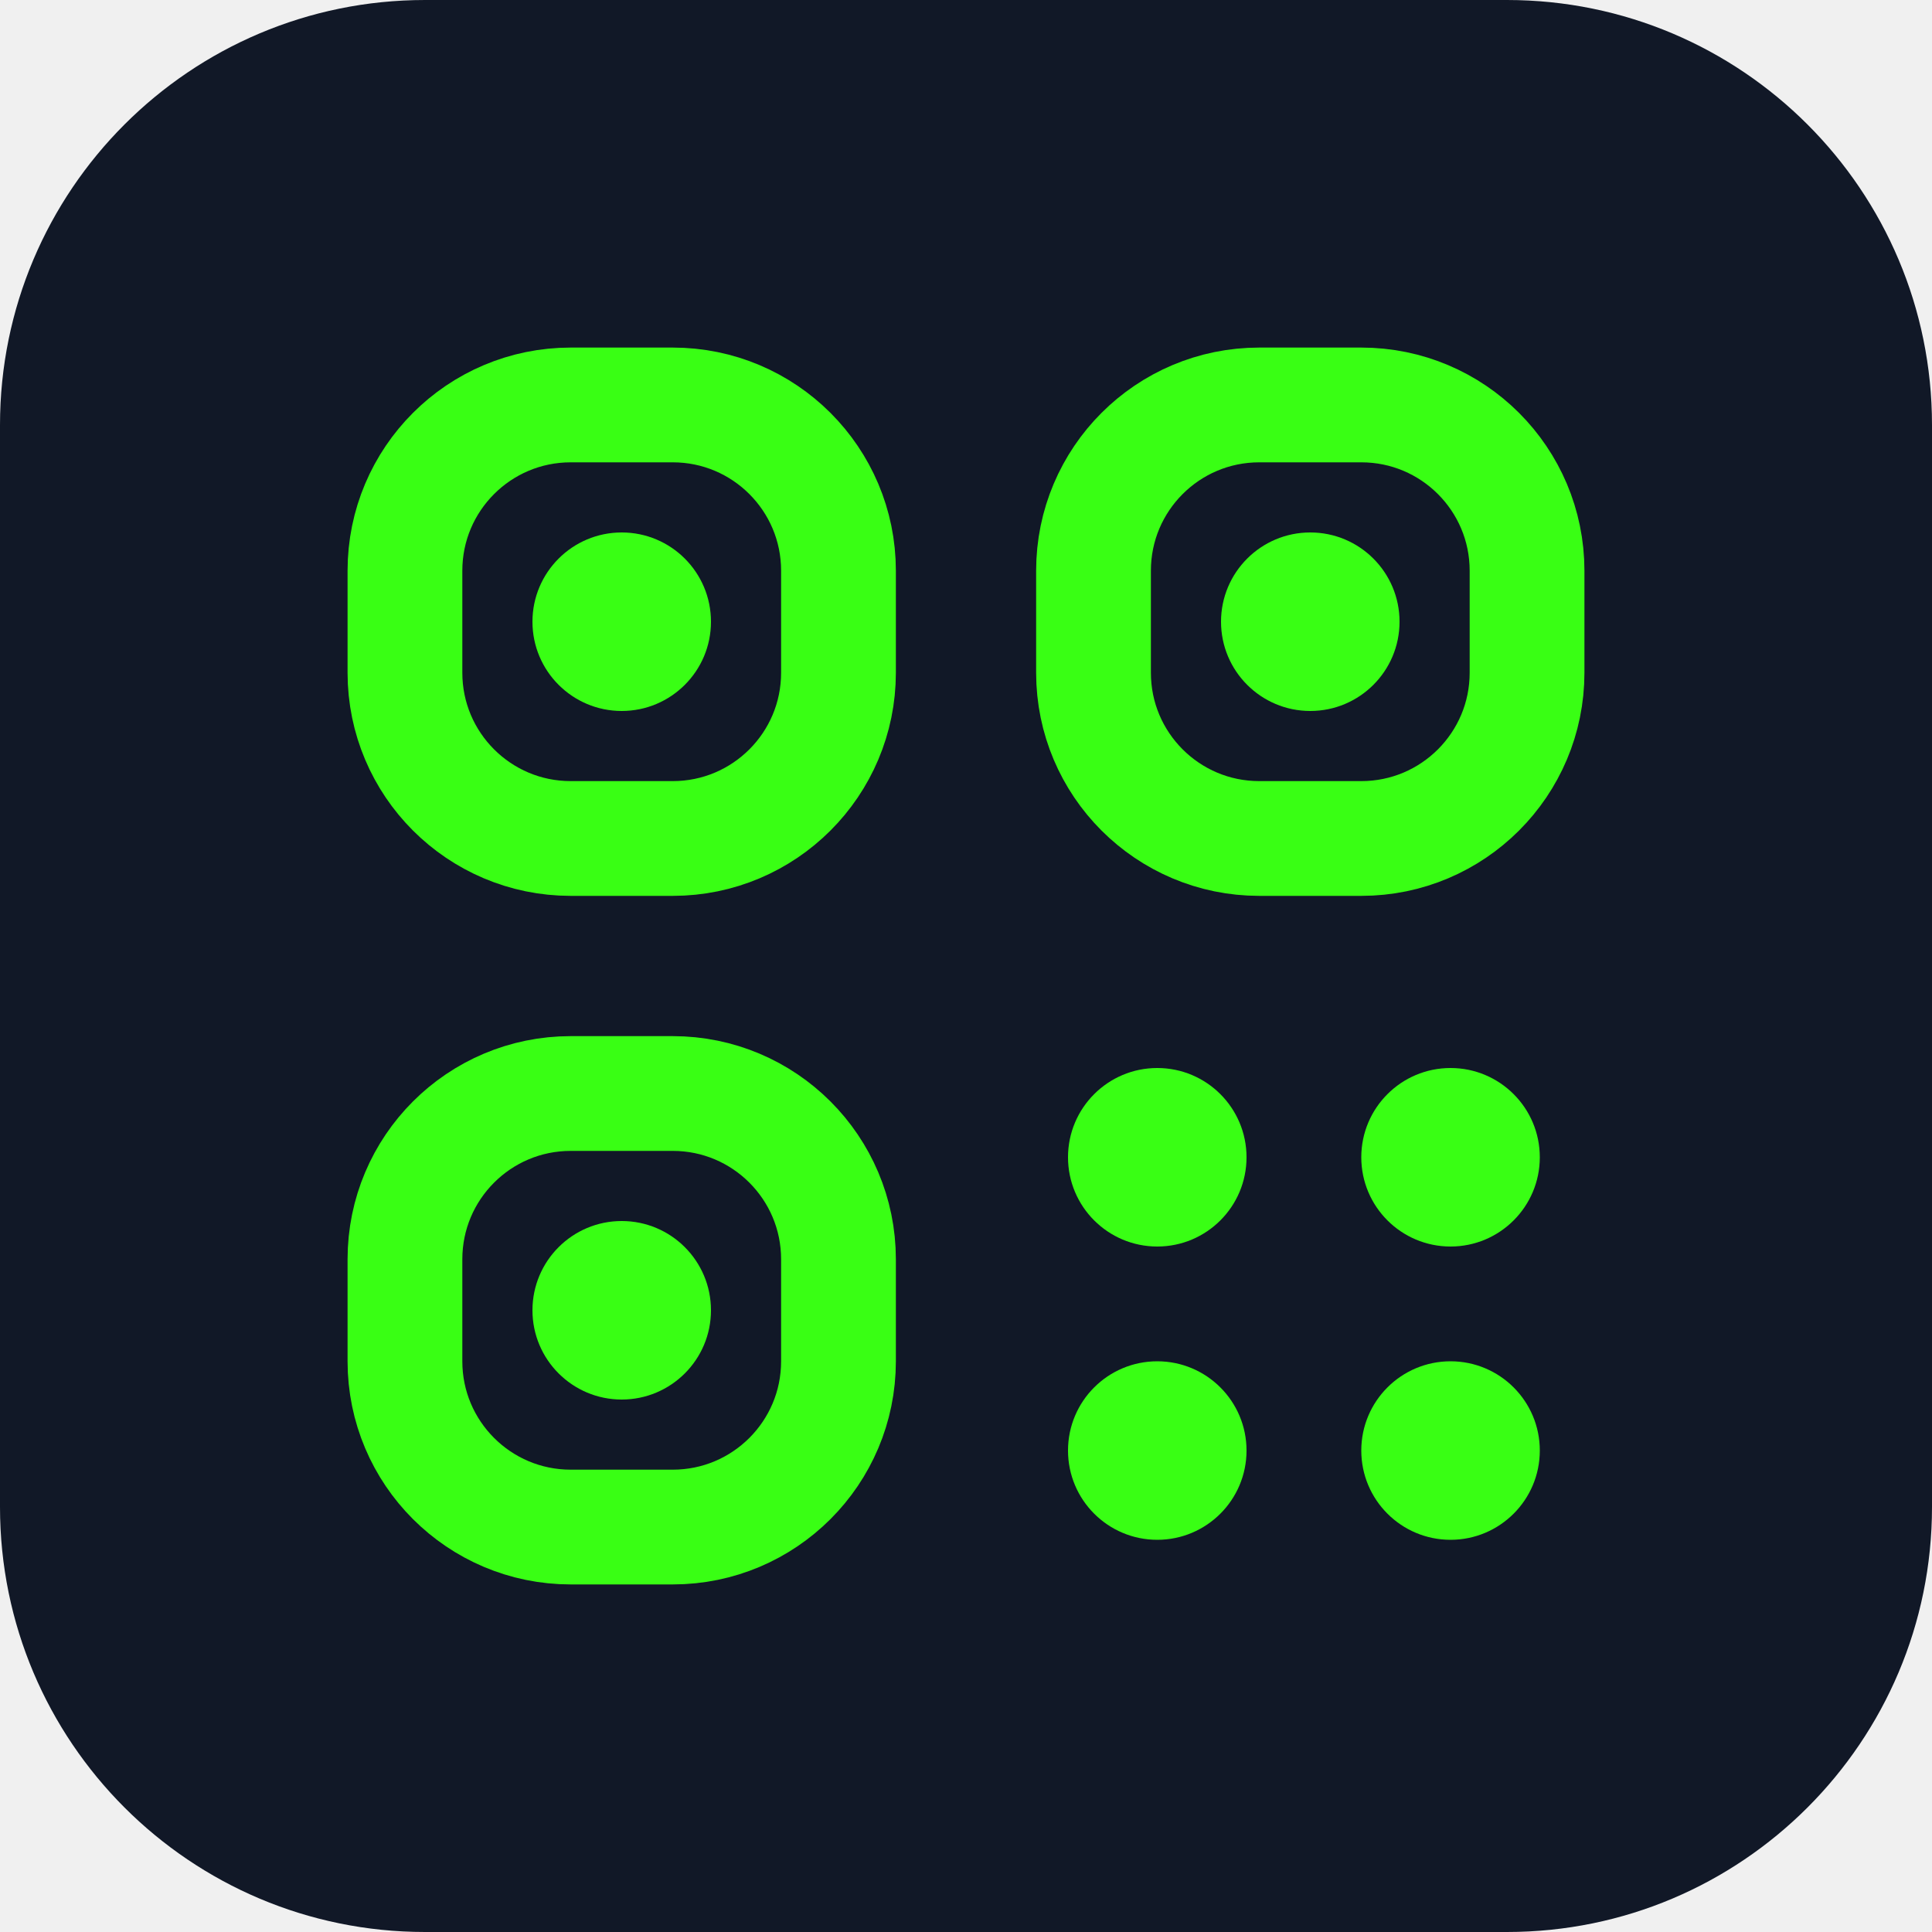
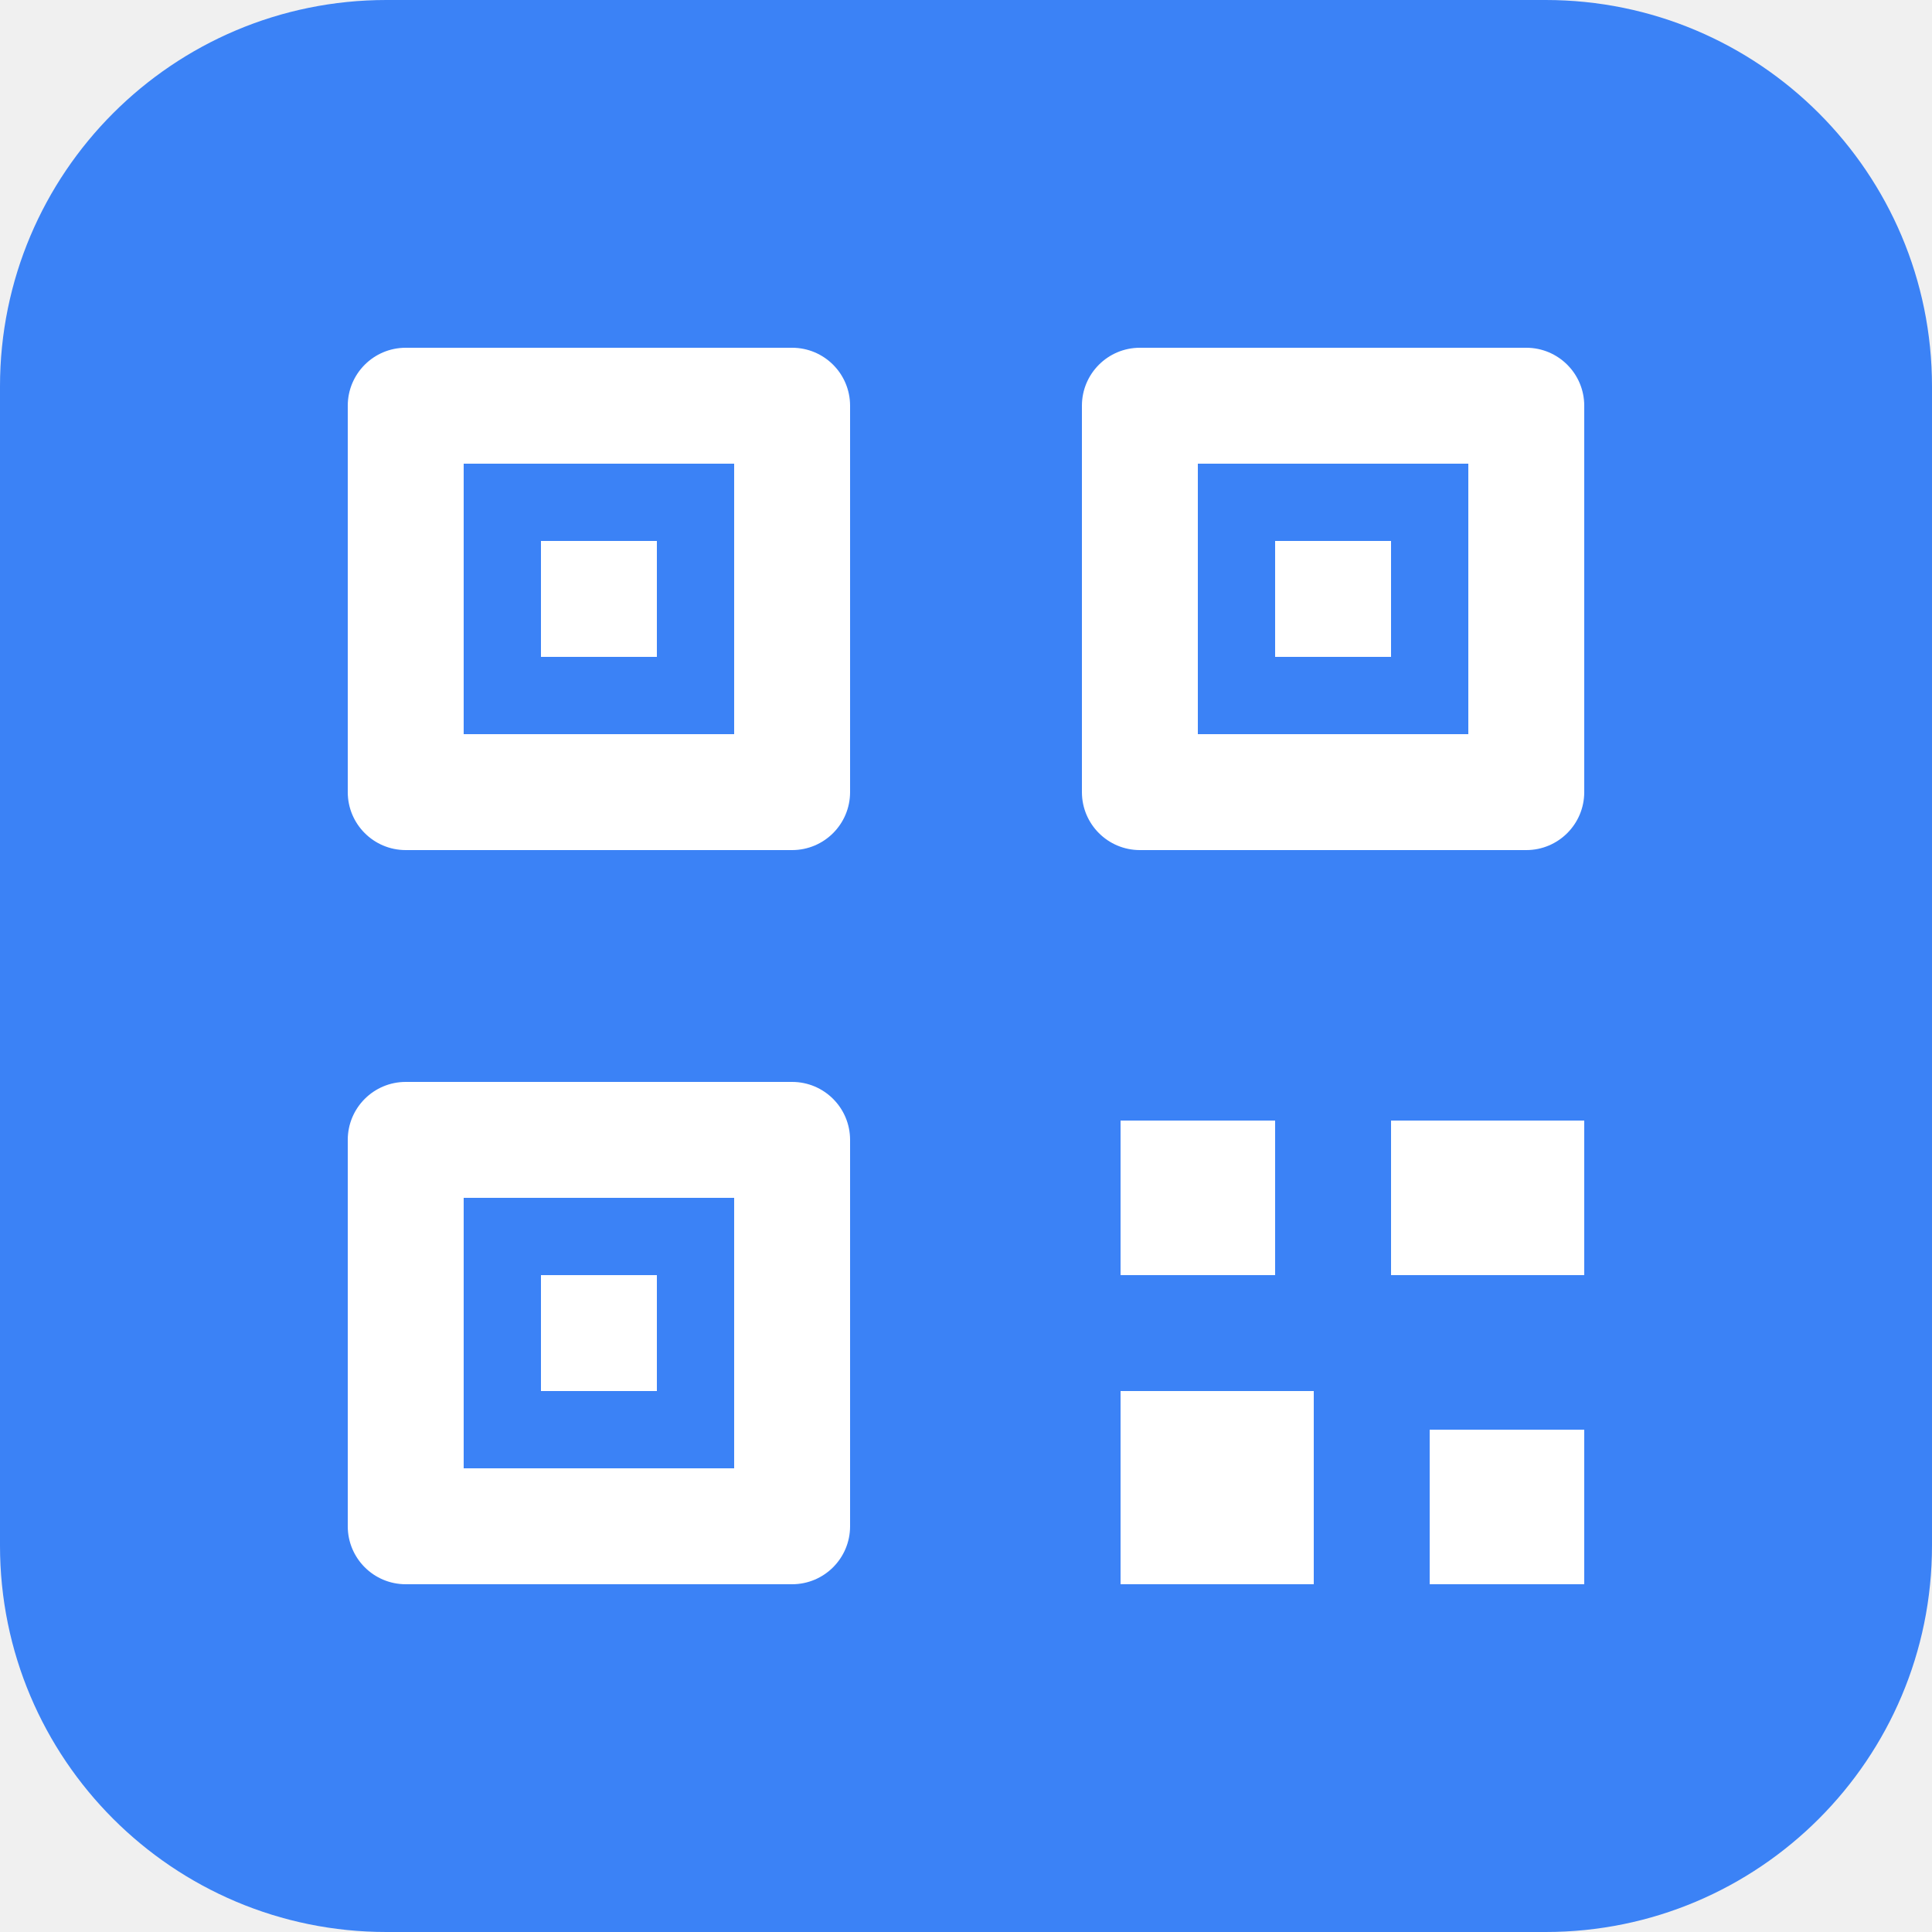
<svg xmlns="http://www.w3.org/2000/svg" viewBox="0 0 100 100">
-   <rect width="100" height="100" rx="22" fill="#111827" />
-   <g transform="translate(17 17) scale(0.66)" fill="none" stroke="#39ff14" stroke-width="9">
-     <rect x="6" y="6" width="34" height="34" rx="13" />
-     <rect x="60" y="6" width="34" height="34" rx="13" />
-     <rect x="6" y="60" width="34" height="34" rx="13" />
-     <g fill="#39ff14" stroke="none">
-       <circle cx="23" cy="23" r="7" />
-       <circle cx="77" cy="23" r="7" />
-       <circle cx="23" cy="77" r="7" />
-       <circle cx="65" cy="65" r="7" />
-       <circle cx="88" cy="65" r="7" />
-       <circle cx="65" cy="88" r="7" />
-       <circle cx="88" cy="88" r="7" />
-     </g>
+   <rect width="100" height="100" rx="20" fill="#3b82f6" />
+   <g fill="#fff">
+     <rect x="18" y="18" width="26" height="26" rx="3" />
+     <rect x="56" y="18" width="26" height="26" rx="3" />
+     <rect x="18" y="56" width="26" height="26" rx="3" />
+     <rect x="58" y="58" width="8" height="8" />
+     <rect x="72" y="58" width="10" height="8" />
+     <rect x="58" y="72" width="10" height="10" />
+     <rect x="74" y="74" width="8" height="8" />
+   </g>
+   <g fill="#3b82f6">
+     <rect x="24" y="24" width="14" height="14" />
+     <rect x="62" y="24" width="14" height="14" />
+     <rect x="24" y="62" width="14" height="14" />
+   </g>
+   <g fill="#fff">
+     <rect x="28" y="28" width="6" height="6" />
+     <rect x="66" y="28" width="6" height="6" />
+     <rect x="28" y="66" width="6" height="6" />
  </g>
</svg>
